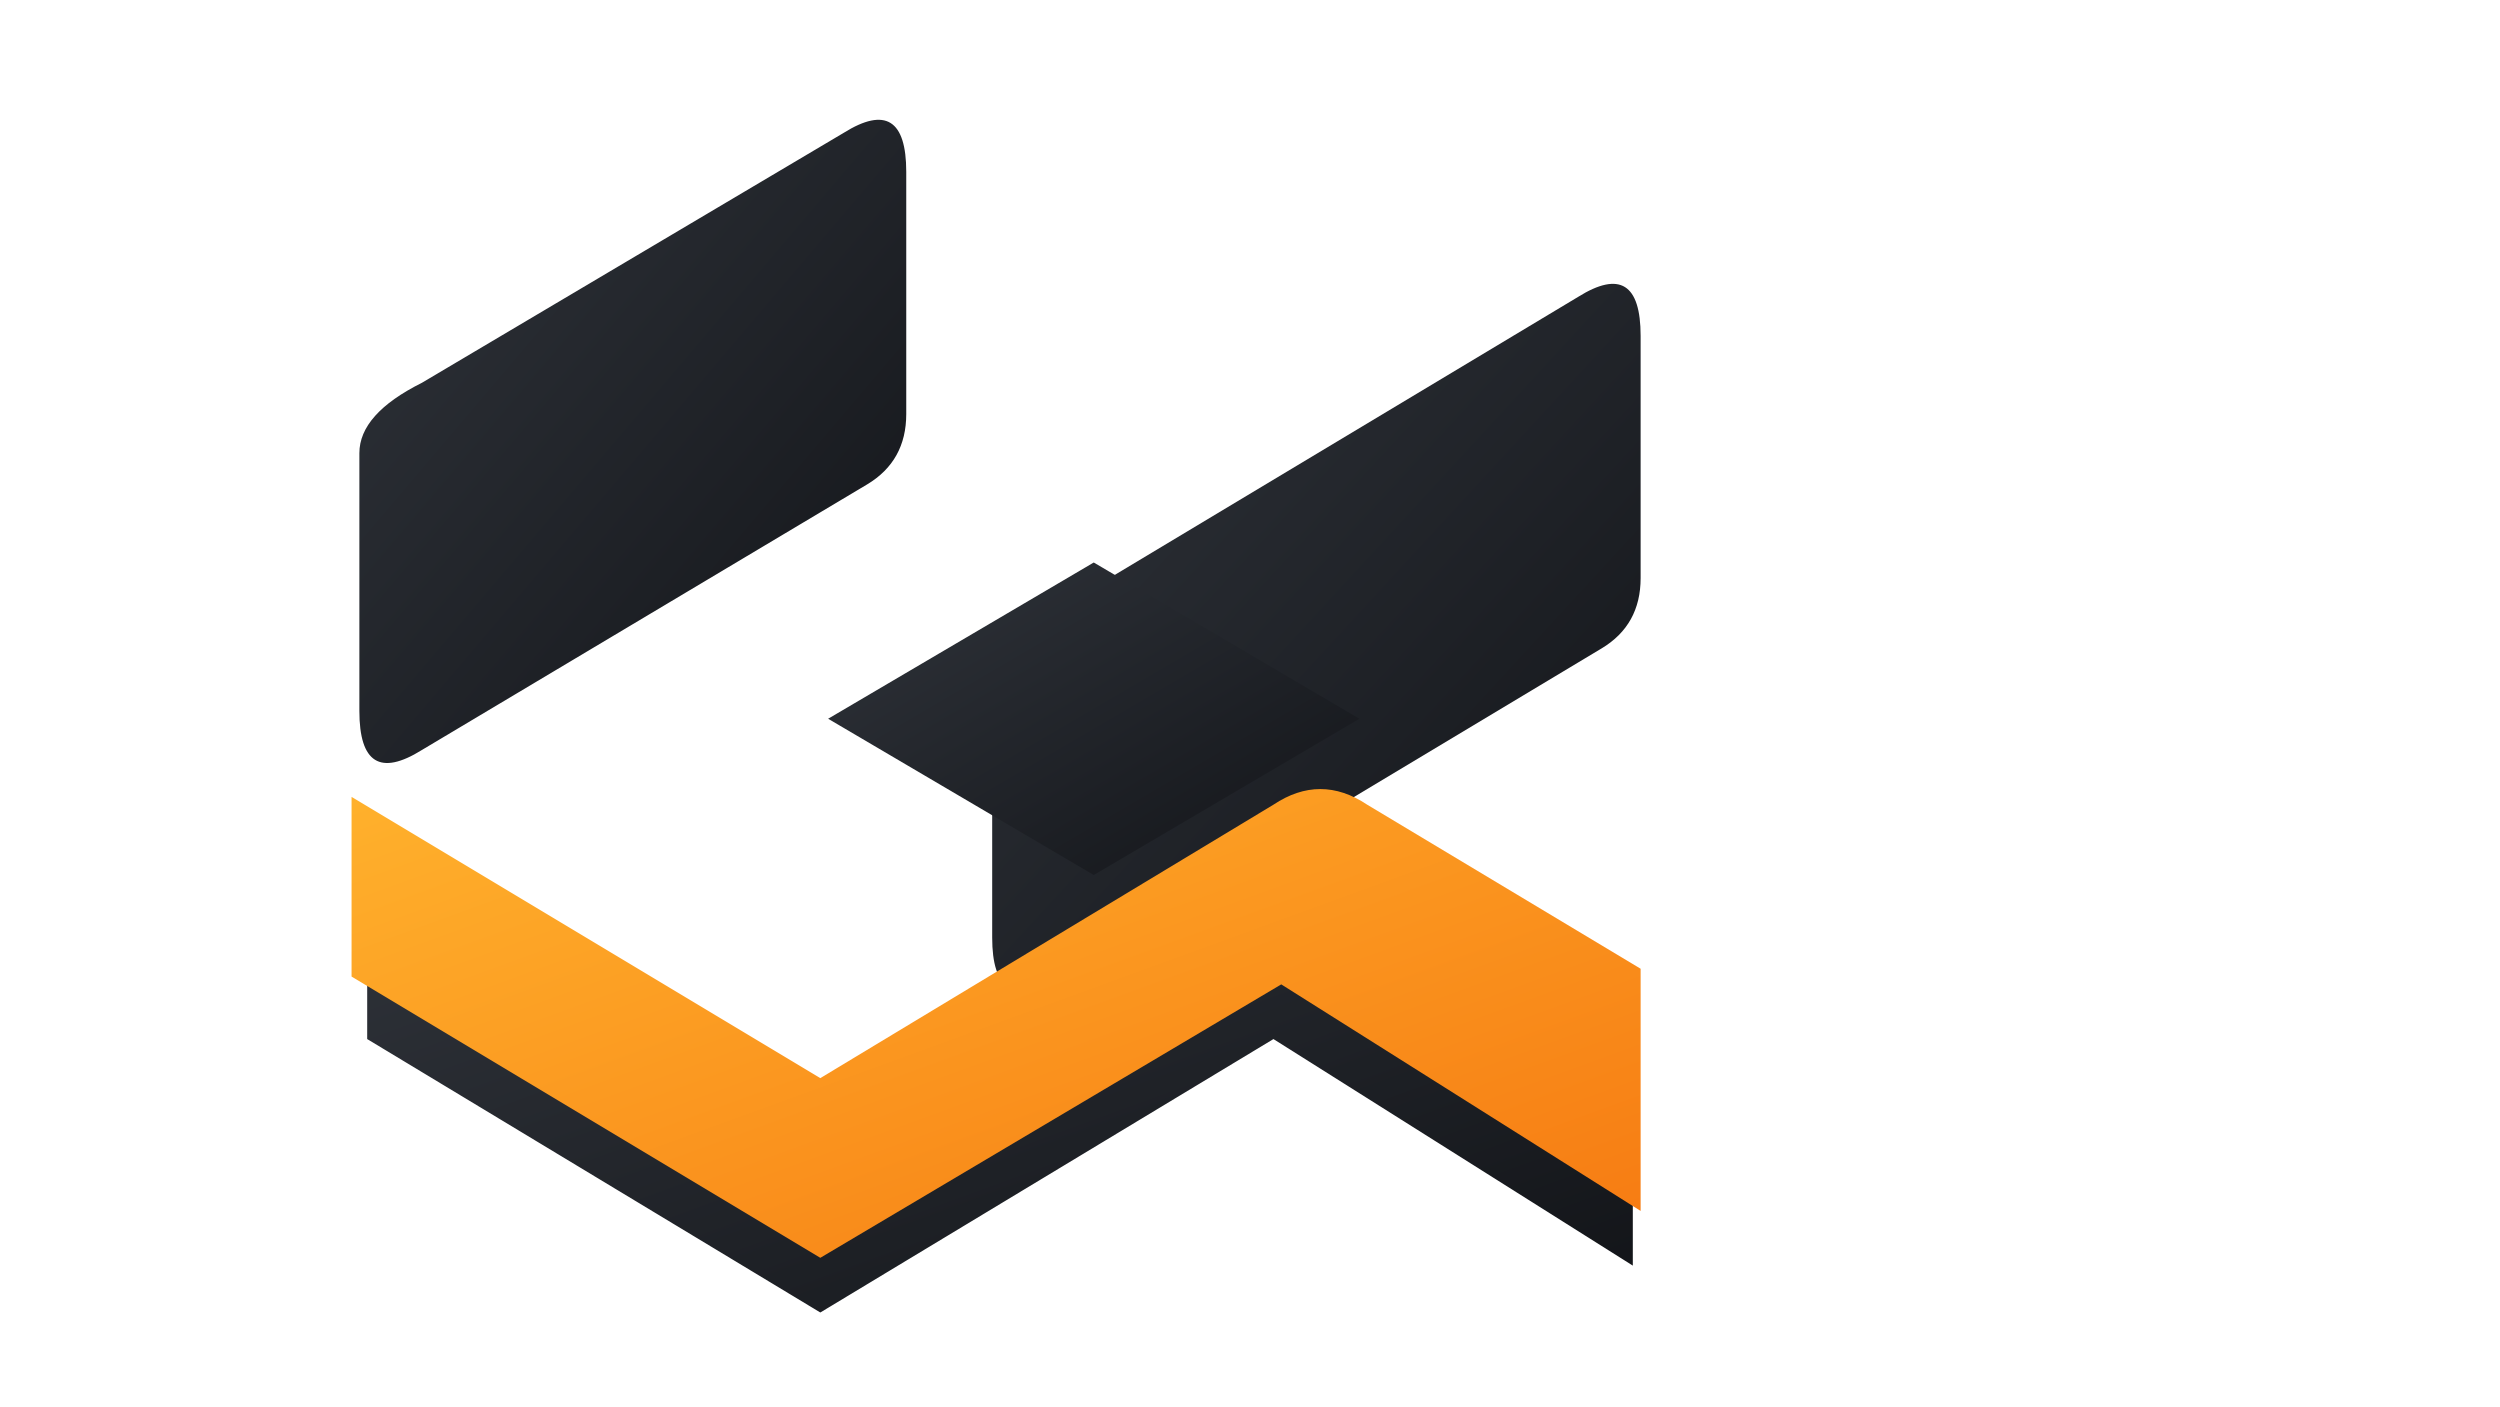
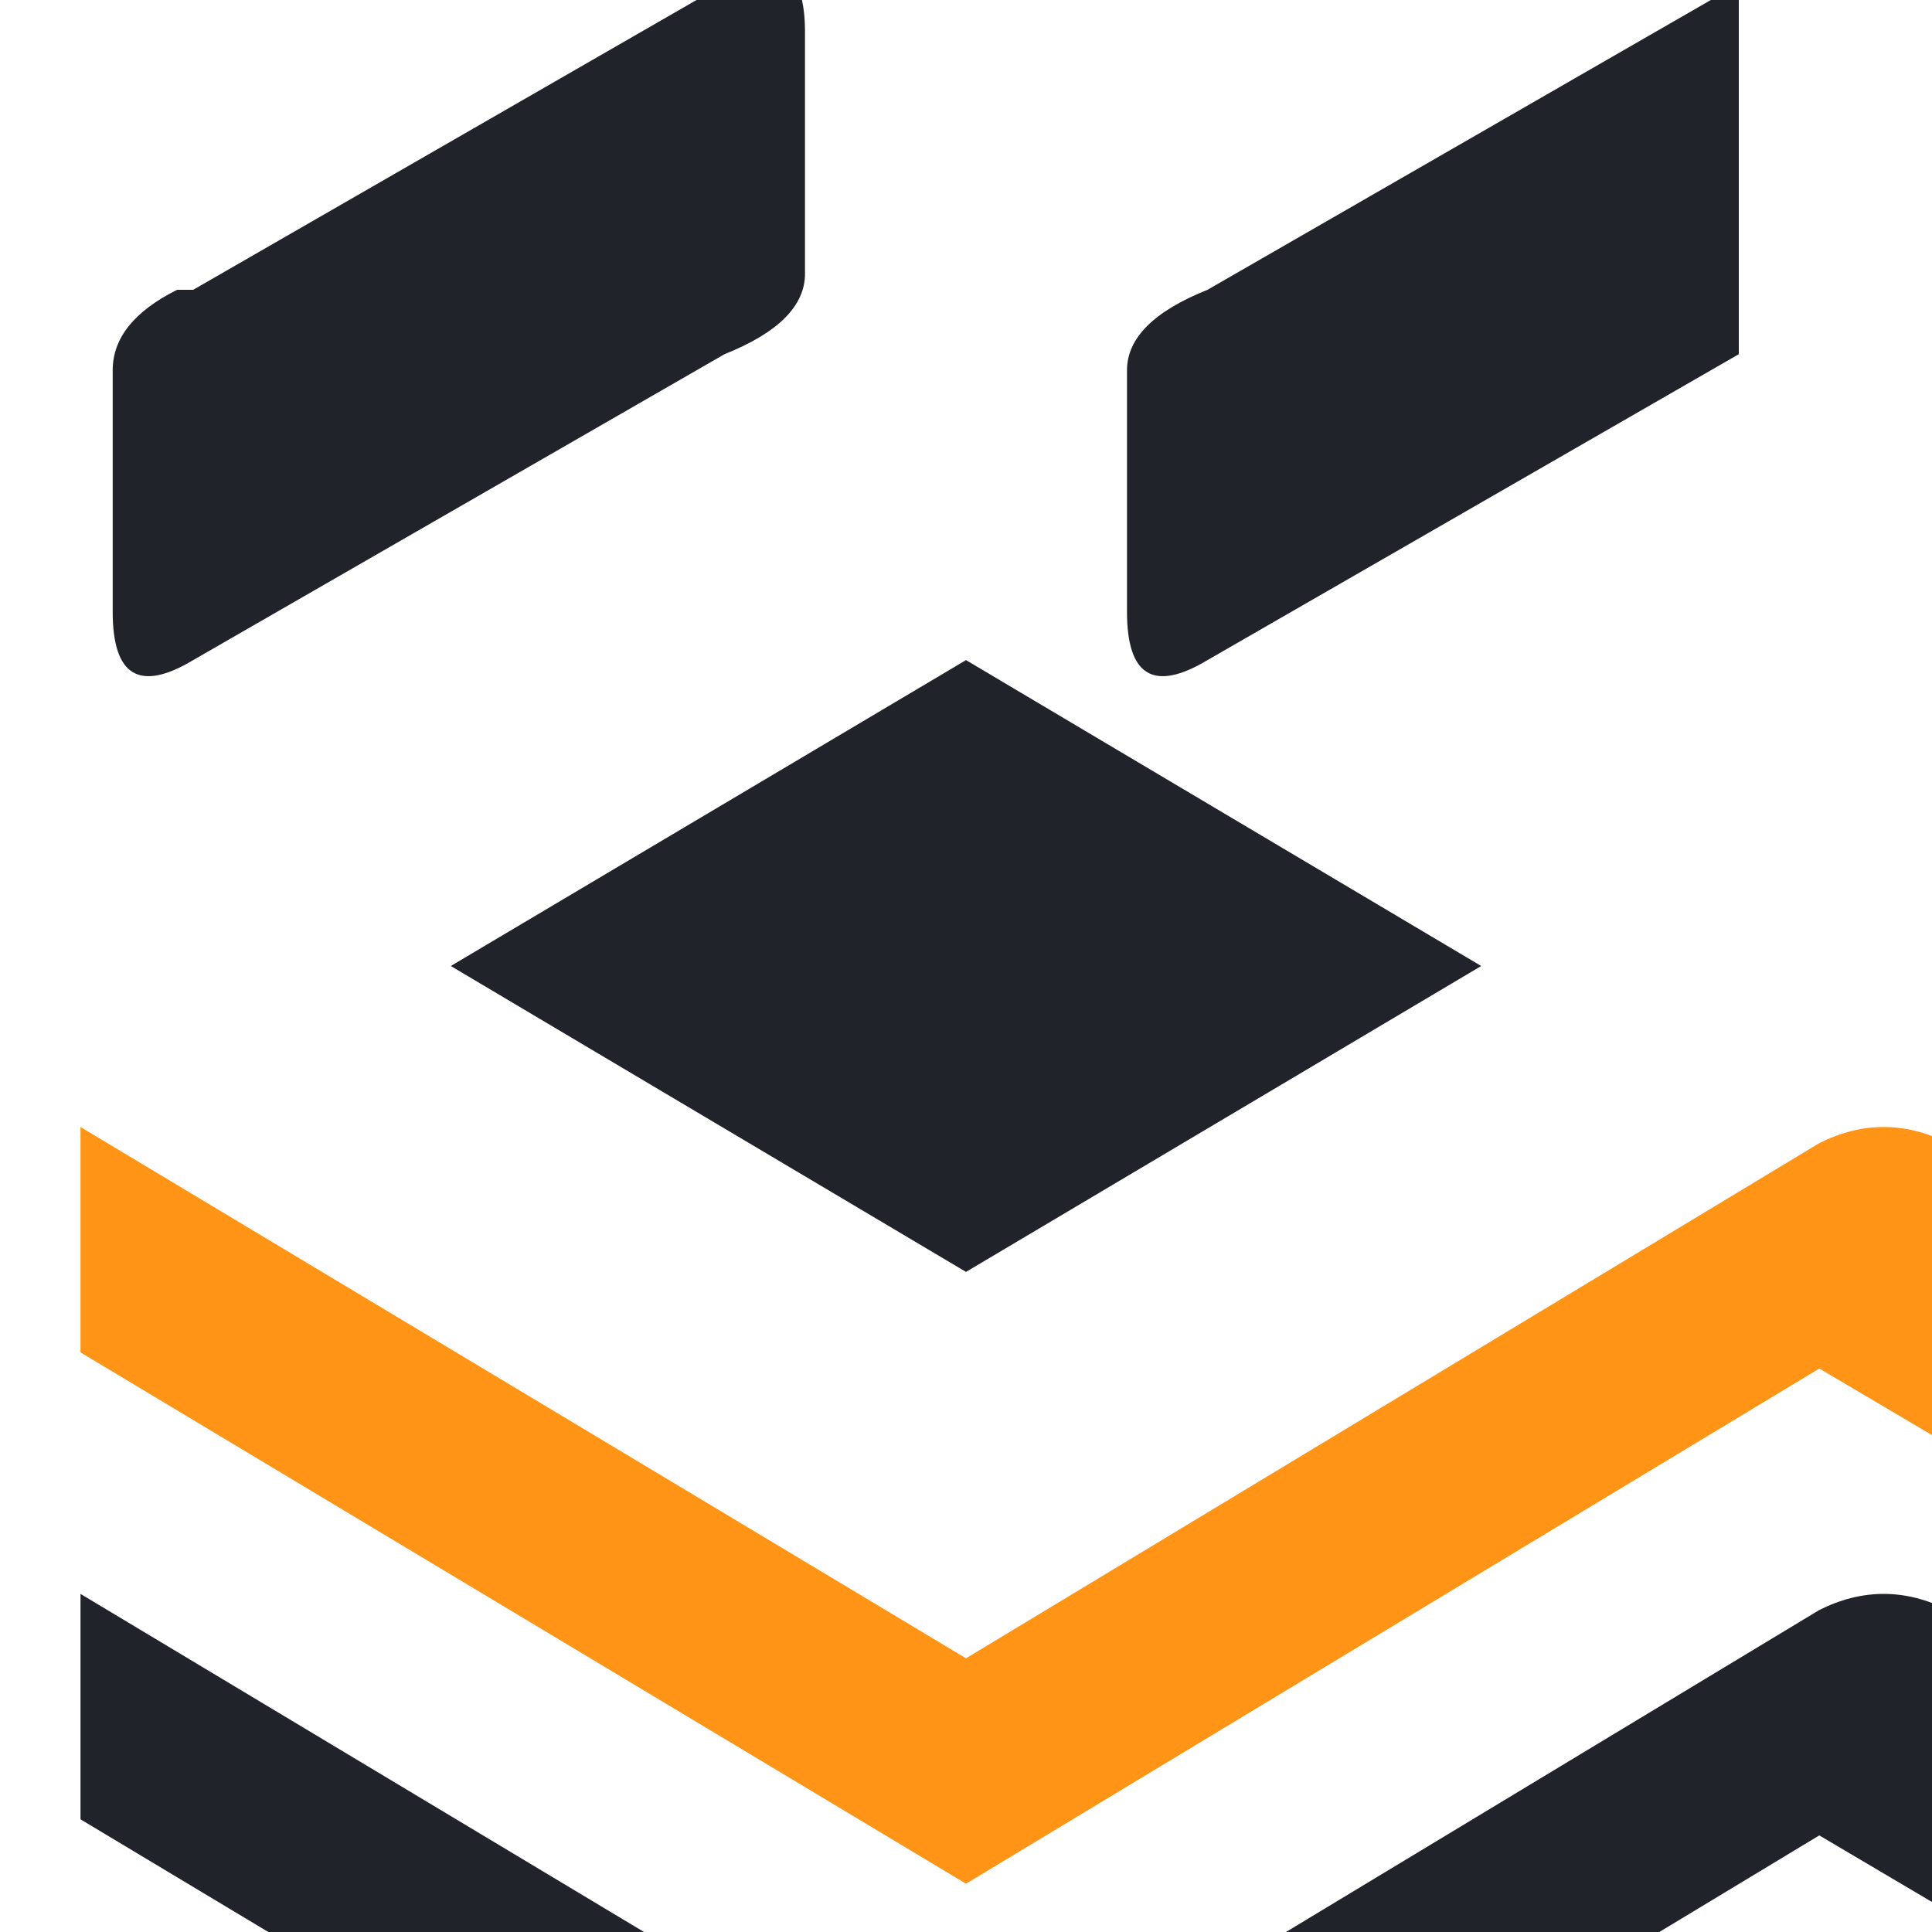
- <svg xmlns="http://www.w3.org/2000/svg" viewBox="0 0 320 180" role="img" aria-labelledby="title description">
-   <defs>
-     <linearGradient id="dark" x1="0" y1="0" x2="1" y2="1">
-       <stop stop-color="#30343b" />
-       <stop offset="1" stop-color="#121418" />
-     </linearGradient>
-     <linearGradient id="orange" x1="0" y1="0" x2="1" y2="1">
-       <stop stop-color="#ffb12c" />
-       <stop offset="1" stop-color="#f67a12" />
-     </linearGradient>
-   </defs>
-   <g fill="url(#dark)">
-     <path d="M54 49 108 17q8-5 8 5v31q0 6-5 9L54 96q-8 5-8-5V58q0-5 8-9Z">
-       <animateTransform attributeName="transform" type="translate" values="-22 -12;0 0;-22 -12" dur="3.6s" repeatCount="indefinite" />
-       <animate attributeName="opacity" values=".35;1;.35" dur="3.6s" repeatCount="indefinite" />
-     </path>
-     <path d="m132 80 70-42q8-5 8 5v31q0 6-5 9l-70 42q-8 5-8-5V89q0-5 5-9Z">
-       <animateTransform attributeName="transform" type="translate" values="22 -12;0 0;22 -12" dur="3.6s" repeatCount="indefinite" />
-       <animate attributeName="opacity" values=".35;1;.35" dur="3.6s" repeatCount="indefinite" />
-     </path>
-     <path d="m47 111 58 35 58-35q6-4 12 0l34 21v30l-46-29-58 35-58-35Z">
-       <animateTransform attributeName="transform" type="translate" values="-18 13;0 0;-18 13" dur="3.6s" repeatCount="indefinite" />
-       <animate attributeName="opacity" values=".35;1;.35" dur="3.6s" repeatCount="indefinite" />
-     </path>
+ <svg xmlns="http://www.w3.org/2000/svg" viewBox="0 0 120 120" role="img" aria-label="Kernelyra animated mark">
+   <g transform="translate(60 60)">
+     <g>
+       <animateTransform attributeName="transform" type="scale" values=".92;.98;.92" dur="2.4s" repeatCount="indefinite" />
+       <animate attributeName="opacity" values=".72;1;.72" dur="2.4s" repeatCount="indefinite" />
+       <path fill="#20242a" d="M15-42 48-61v23L15-19q-5 3-5-3v-15q0-3 5-5Zm-63 0 33-19q5-3 5 3v15q0 3-5 5l-33 19q-5 3-5-3v-15q0-3 4-5Z" />
+       <path fill="#20242a" d="m-32 0 32-19L32 0 0 19Z" />
+       <path fill="#ff9417" d="m-55 10 55 33 53-32q4-2 8 0l14 9v18L53 25 0 57l-55-33Z" />
+       <path fill="#20242a" d="m-55 39 55 33 53-32q4-2 8 0l14 9v18L53 54 0 86l-55-33Z" />
+     </g>
  </g>
-   <path fill="url(#orange)" d="m45 102 60 36 58-35q6-4 12 0l35 21v31l-46-29-59 35-60-36Z">
-     <animateTransform attributeName="transform" type="translate" values="20 13;0 0;20 13" dur="3.6s" repeatCount="indefinite" />
-     <animate attributeName="opacity" values=".35;1;.35" dur="3.6s" repeatCount="indefinite" />
-   </path>
-   <path fill="url(#dark)" d="m106 92 34-20 34 20-34 20Z">
-     <animate attributeName="opacity" values=".2;1;.2" dur="3.6s" repeatCount="indefinite" />
-   </path>
</svg>
